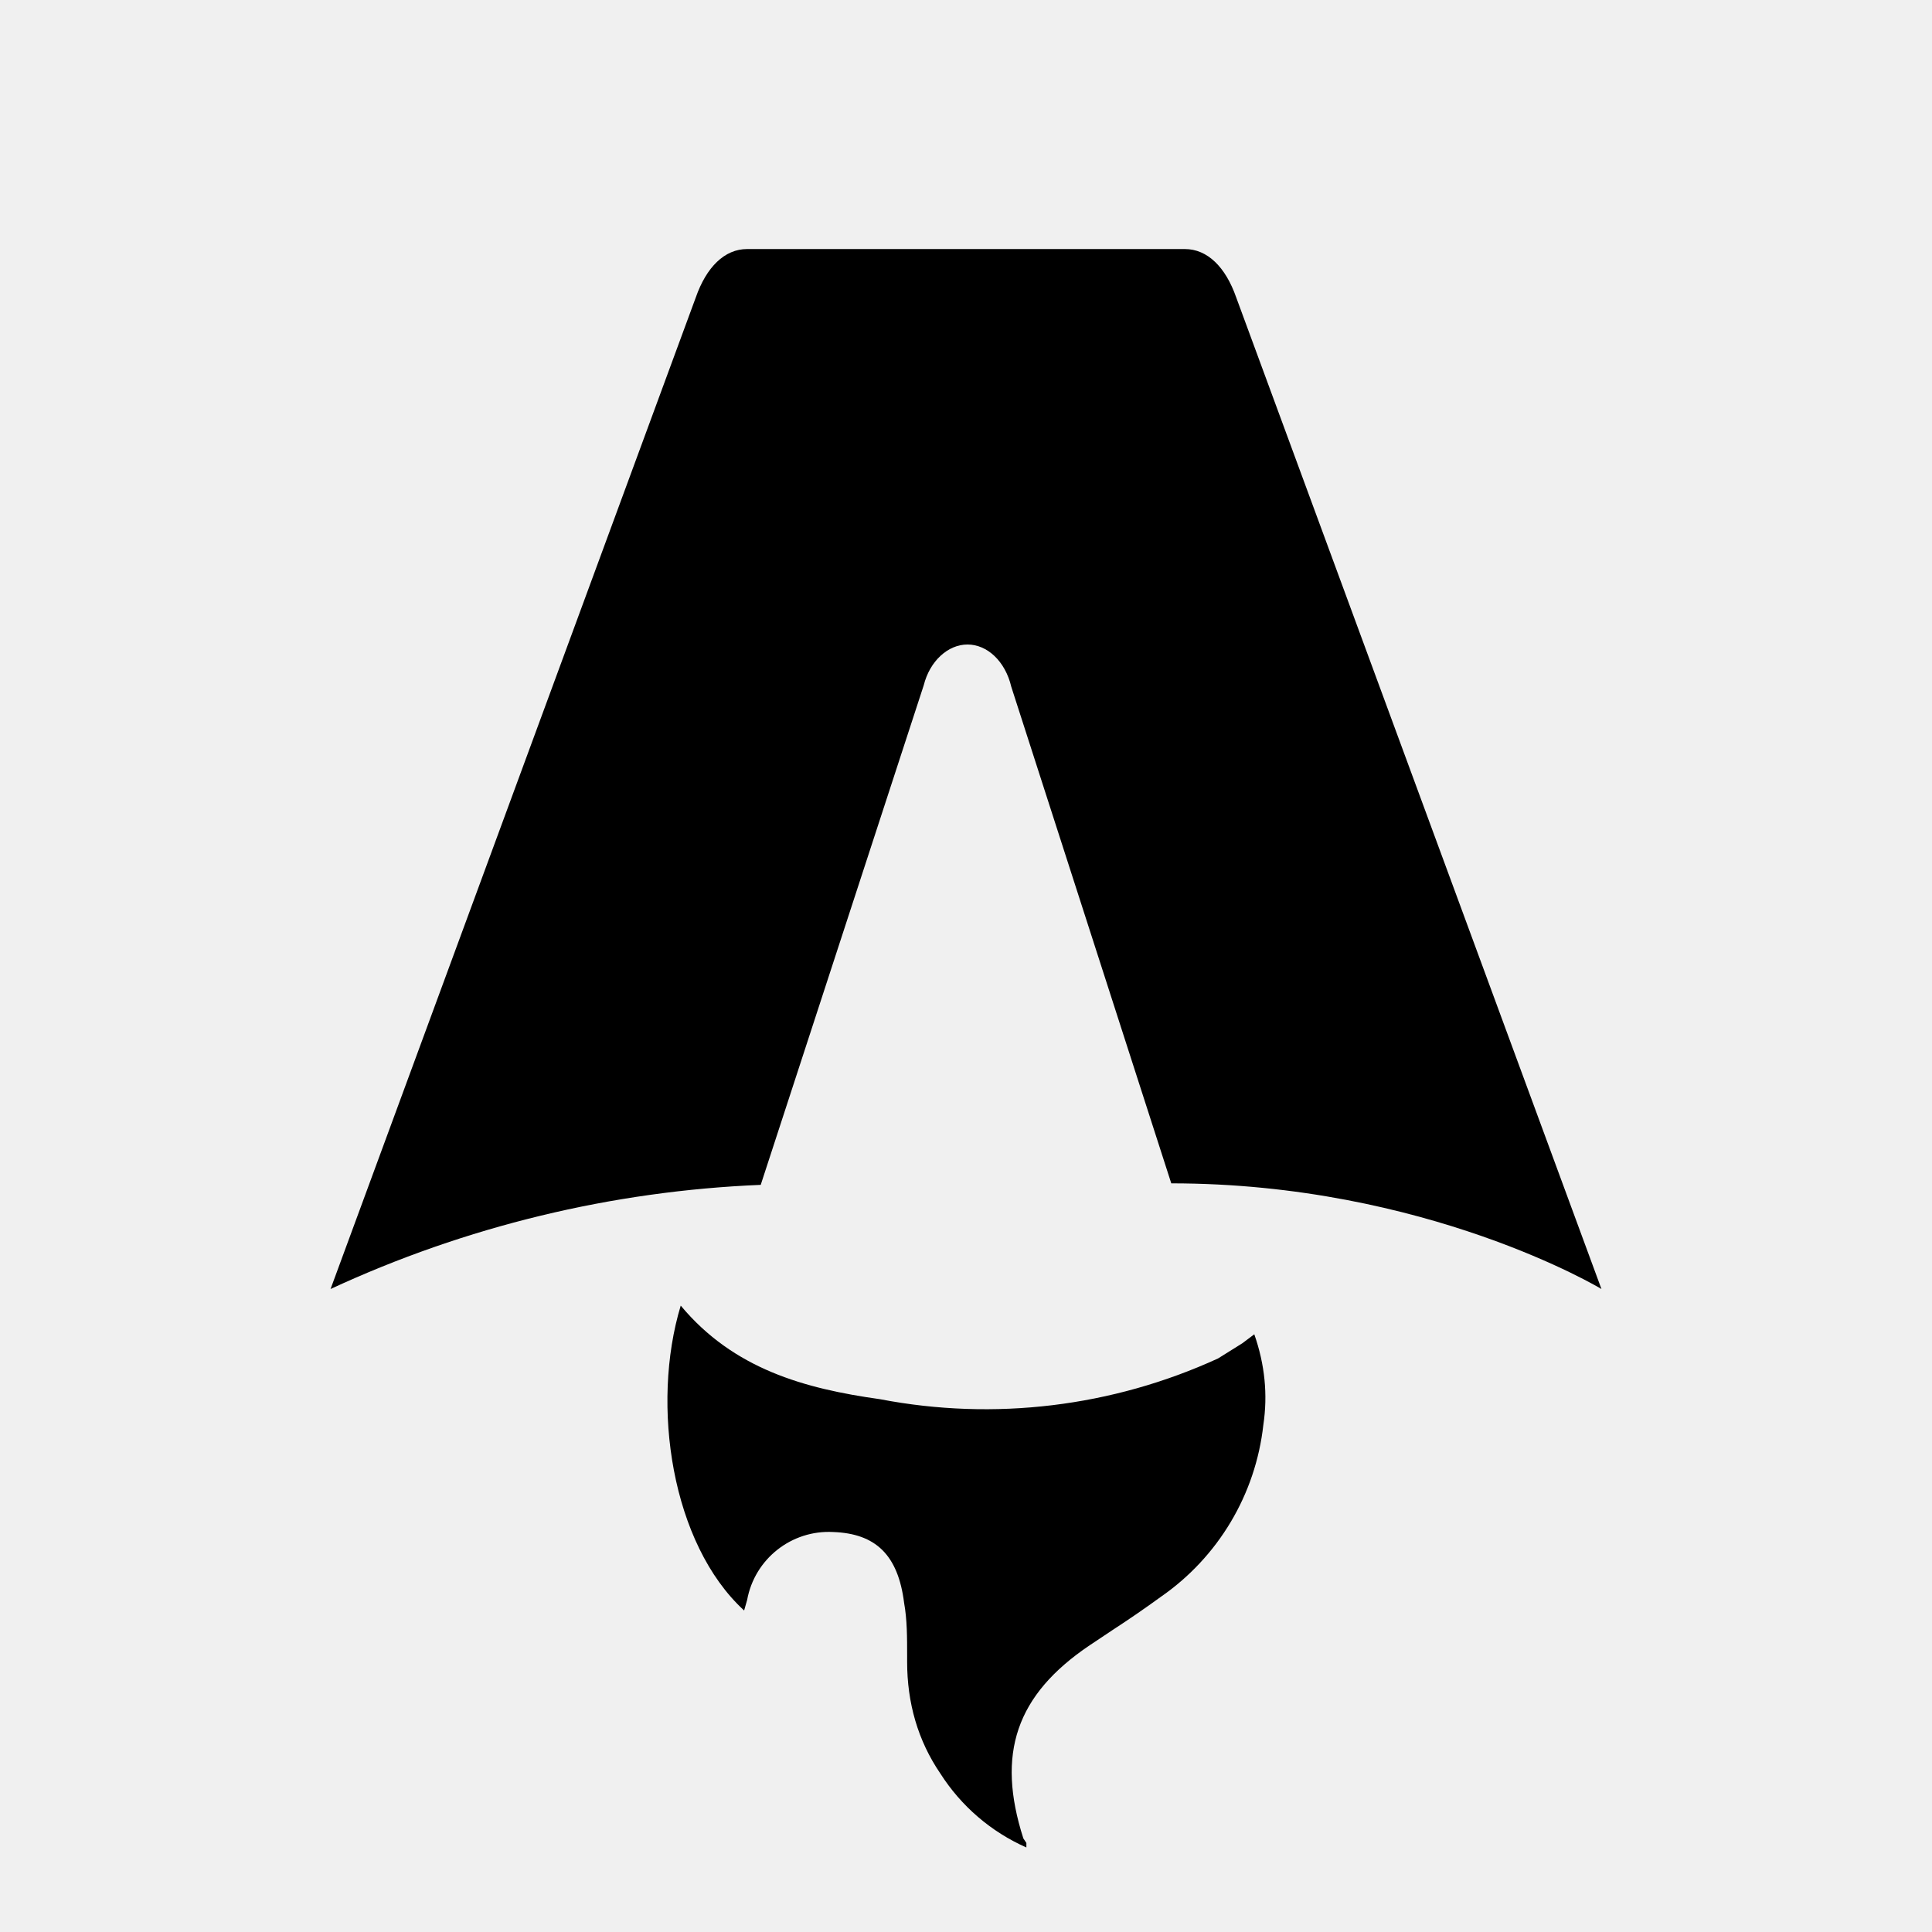
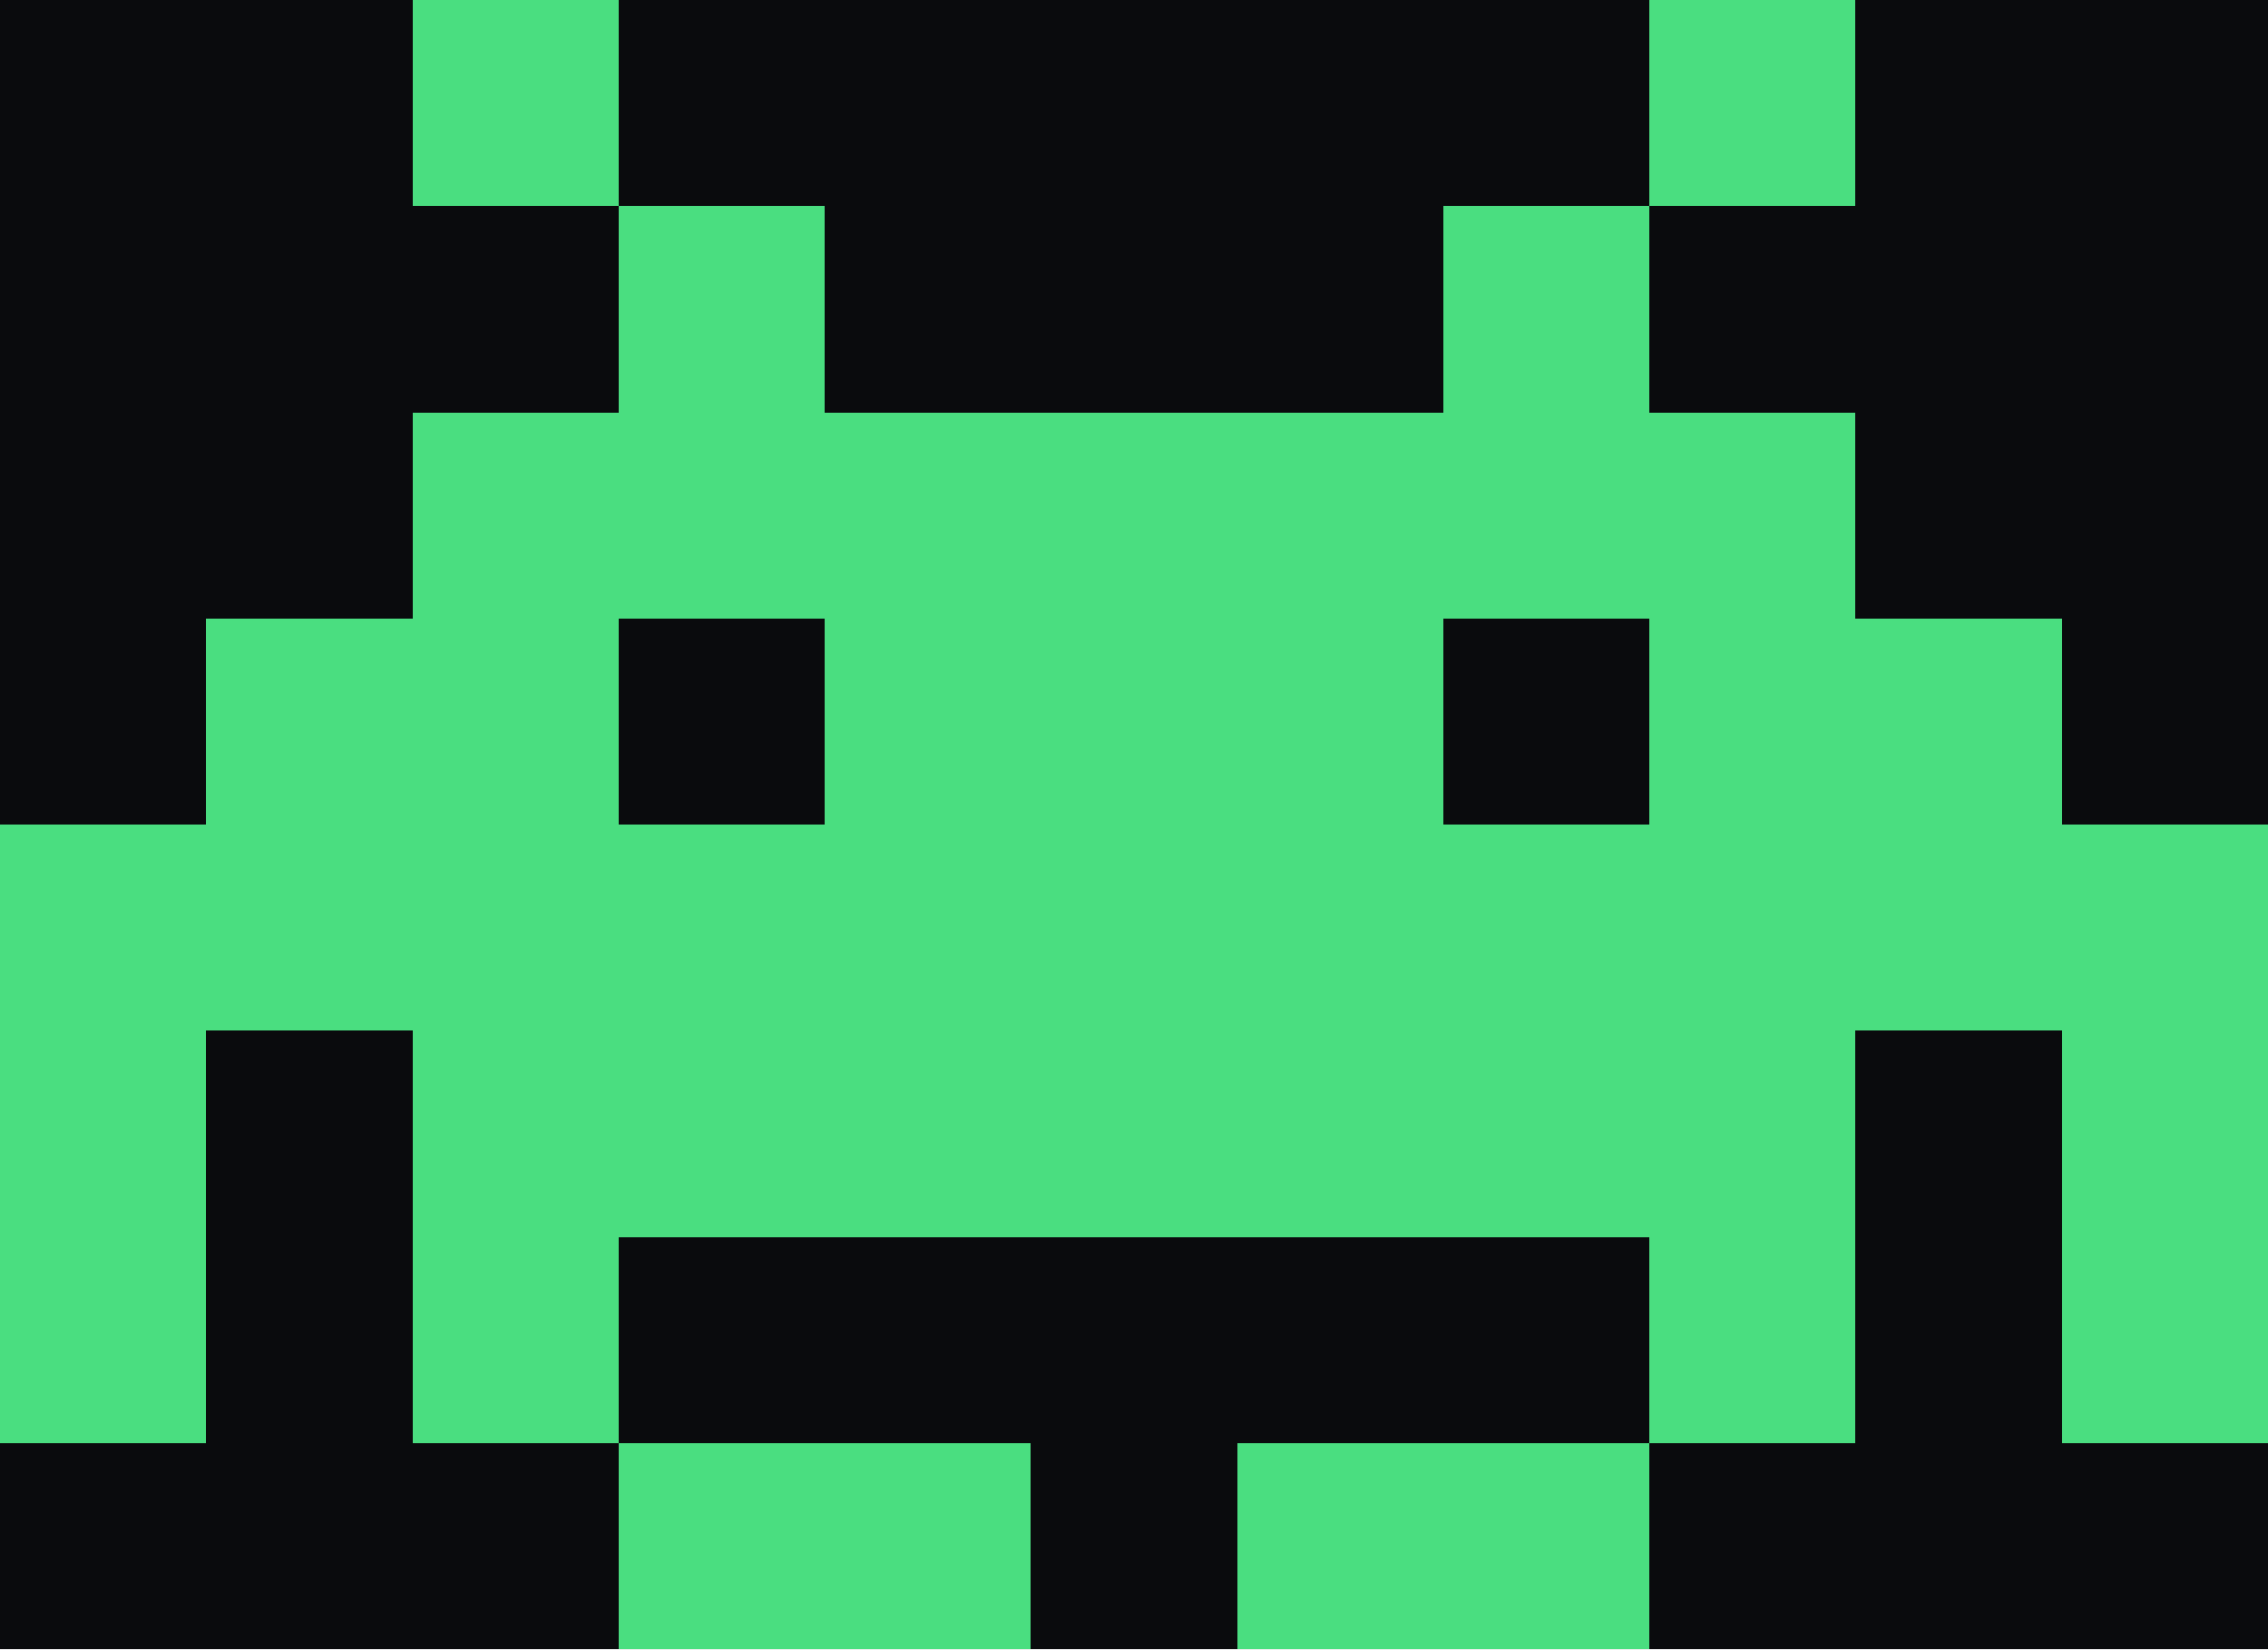
- <svg xmlns="http://www.w3.org/2000/svg" fill="none" viewBox="0 0 128 128">
-   <path d="M50.4 78.5a75.1 75.1 0 0 0-28.5 6.9l24.2-65.7c.7-2 1.9-3.2 3.4-3.2h29c1.5 0 2.7 1.2 3.4 3.2l24.2 65.7s-11.6-7-28.5-7L67 45.5c-.4-1.7-1.6-2.8-2.9-2.8-1.3 0-2.5 1.1-2.9 2.7L50.4 78.5Zm-1.1 28.2Zm-4.2-20.2c-2 6.6-.6 15.8 4.2 20.2a17.5 17.5 0 0 1 .2-.7 5.5 5.5 0 0 1 5.7-4.5c2.8.1 4.3 1.5 4.7 4.7.2 1.1.2 2.3.2 3.5v.4c0 2.7.7 5.2 2.2 7.4a13 13 0 0 0 5.7 4.9v-.3l-.2-.3c-1.8-5.6-.5-9.5 4.4-12.8l1.5-1a73 73 0 0 0 3.2-2.2 16 16 0 0 0 6.8-11.4c.3-2 .1-4-.6-6l-.8.6-1.6 1a37 37 0 0 1-22.4 2.7c-5-.7-9.7-2-13.2-6.2Z" />
-   <style>
-         path { fill: #000; }
-         @media (prefers-color-scheme: dark) {
-             path { fill: #FFF; }
-         }
-     </style>
+ <svg xmlns="http://www.w3.org/2000/svg" viewBox="0 0 11 8" shape-rendering="crispEdges">
+   <rect width="11" height="8" fill="#0a0b0d" />
+   <g fill="#4ade80">
+     <rect x="2" y="0" width="1" height="1" />
+     <rect x="8" y="0" width="1" height="1" />
+     <rect x="3" y="1" width="1" height="1" />
+     <rect x="7" y="1" width="1" height="1" />
+     <rect x="2" y="2" width="7" height="1" />
+     <rect x="1" y="3" width="2" height="1" />
+     <rect x="4" y="3" width="3" height="1" />
+     <rect x="8" y="3" width="2" height="1" />
+     <rect x="0" y="4" width="11" height="1" />
+     <rect x="0" y="5" width="1" height="1" />
+     <rect x="2" y="5" width="7" height="1" />
+     <rect x="10" y="5" width="1" height="1" />
+     <rect x="0" y="6" width="1" height="1" />
+     <rect x="2" y="6" width="1" height="1" />
+     <rect x="8" y="6" width="1" height="1" />
+     <rect x="10" y="6" width="1" height="1" />
+     <rect x="3" y="7" width="2" height="1" />
+     <rect x="6" y="7" width="2" height="1" />
+   </g>
</svg>
